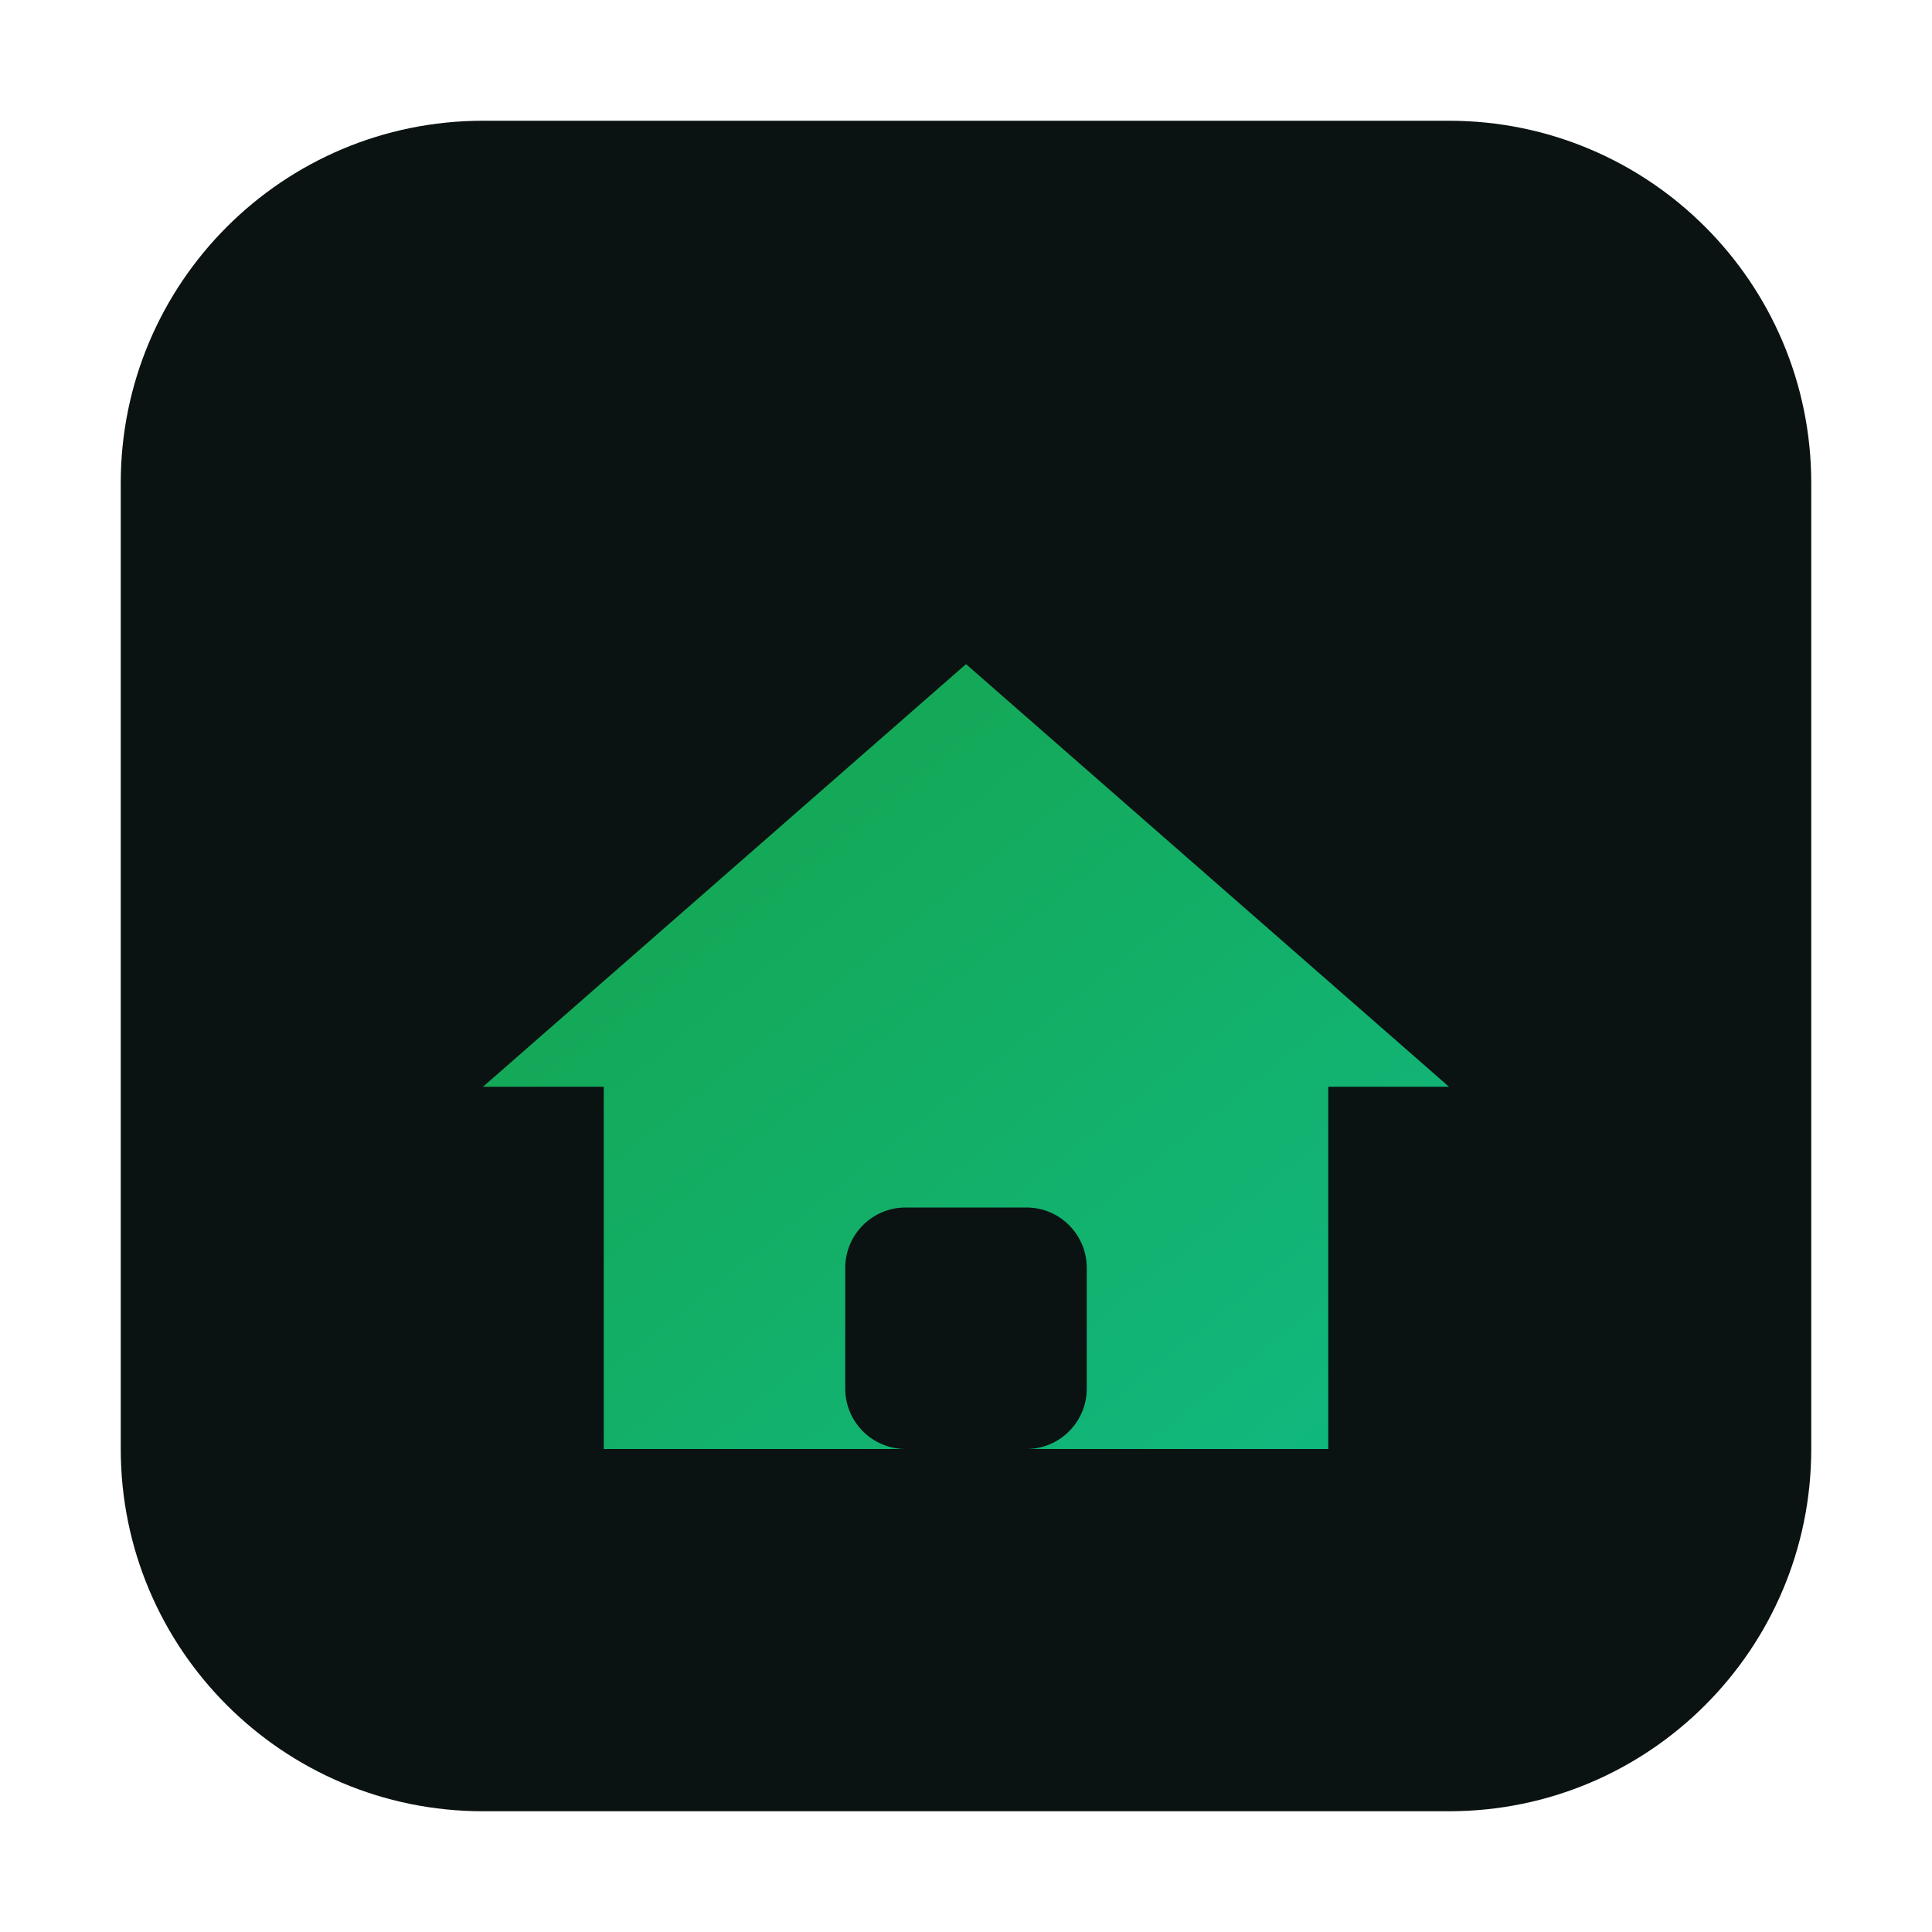
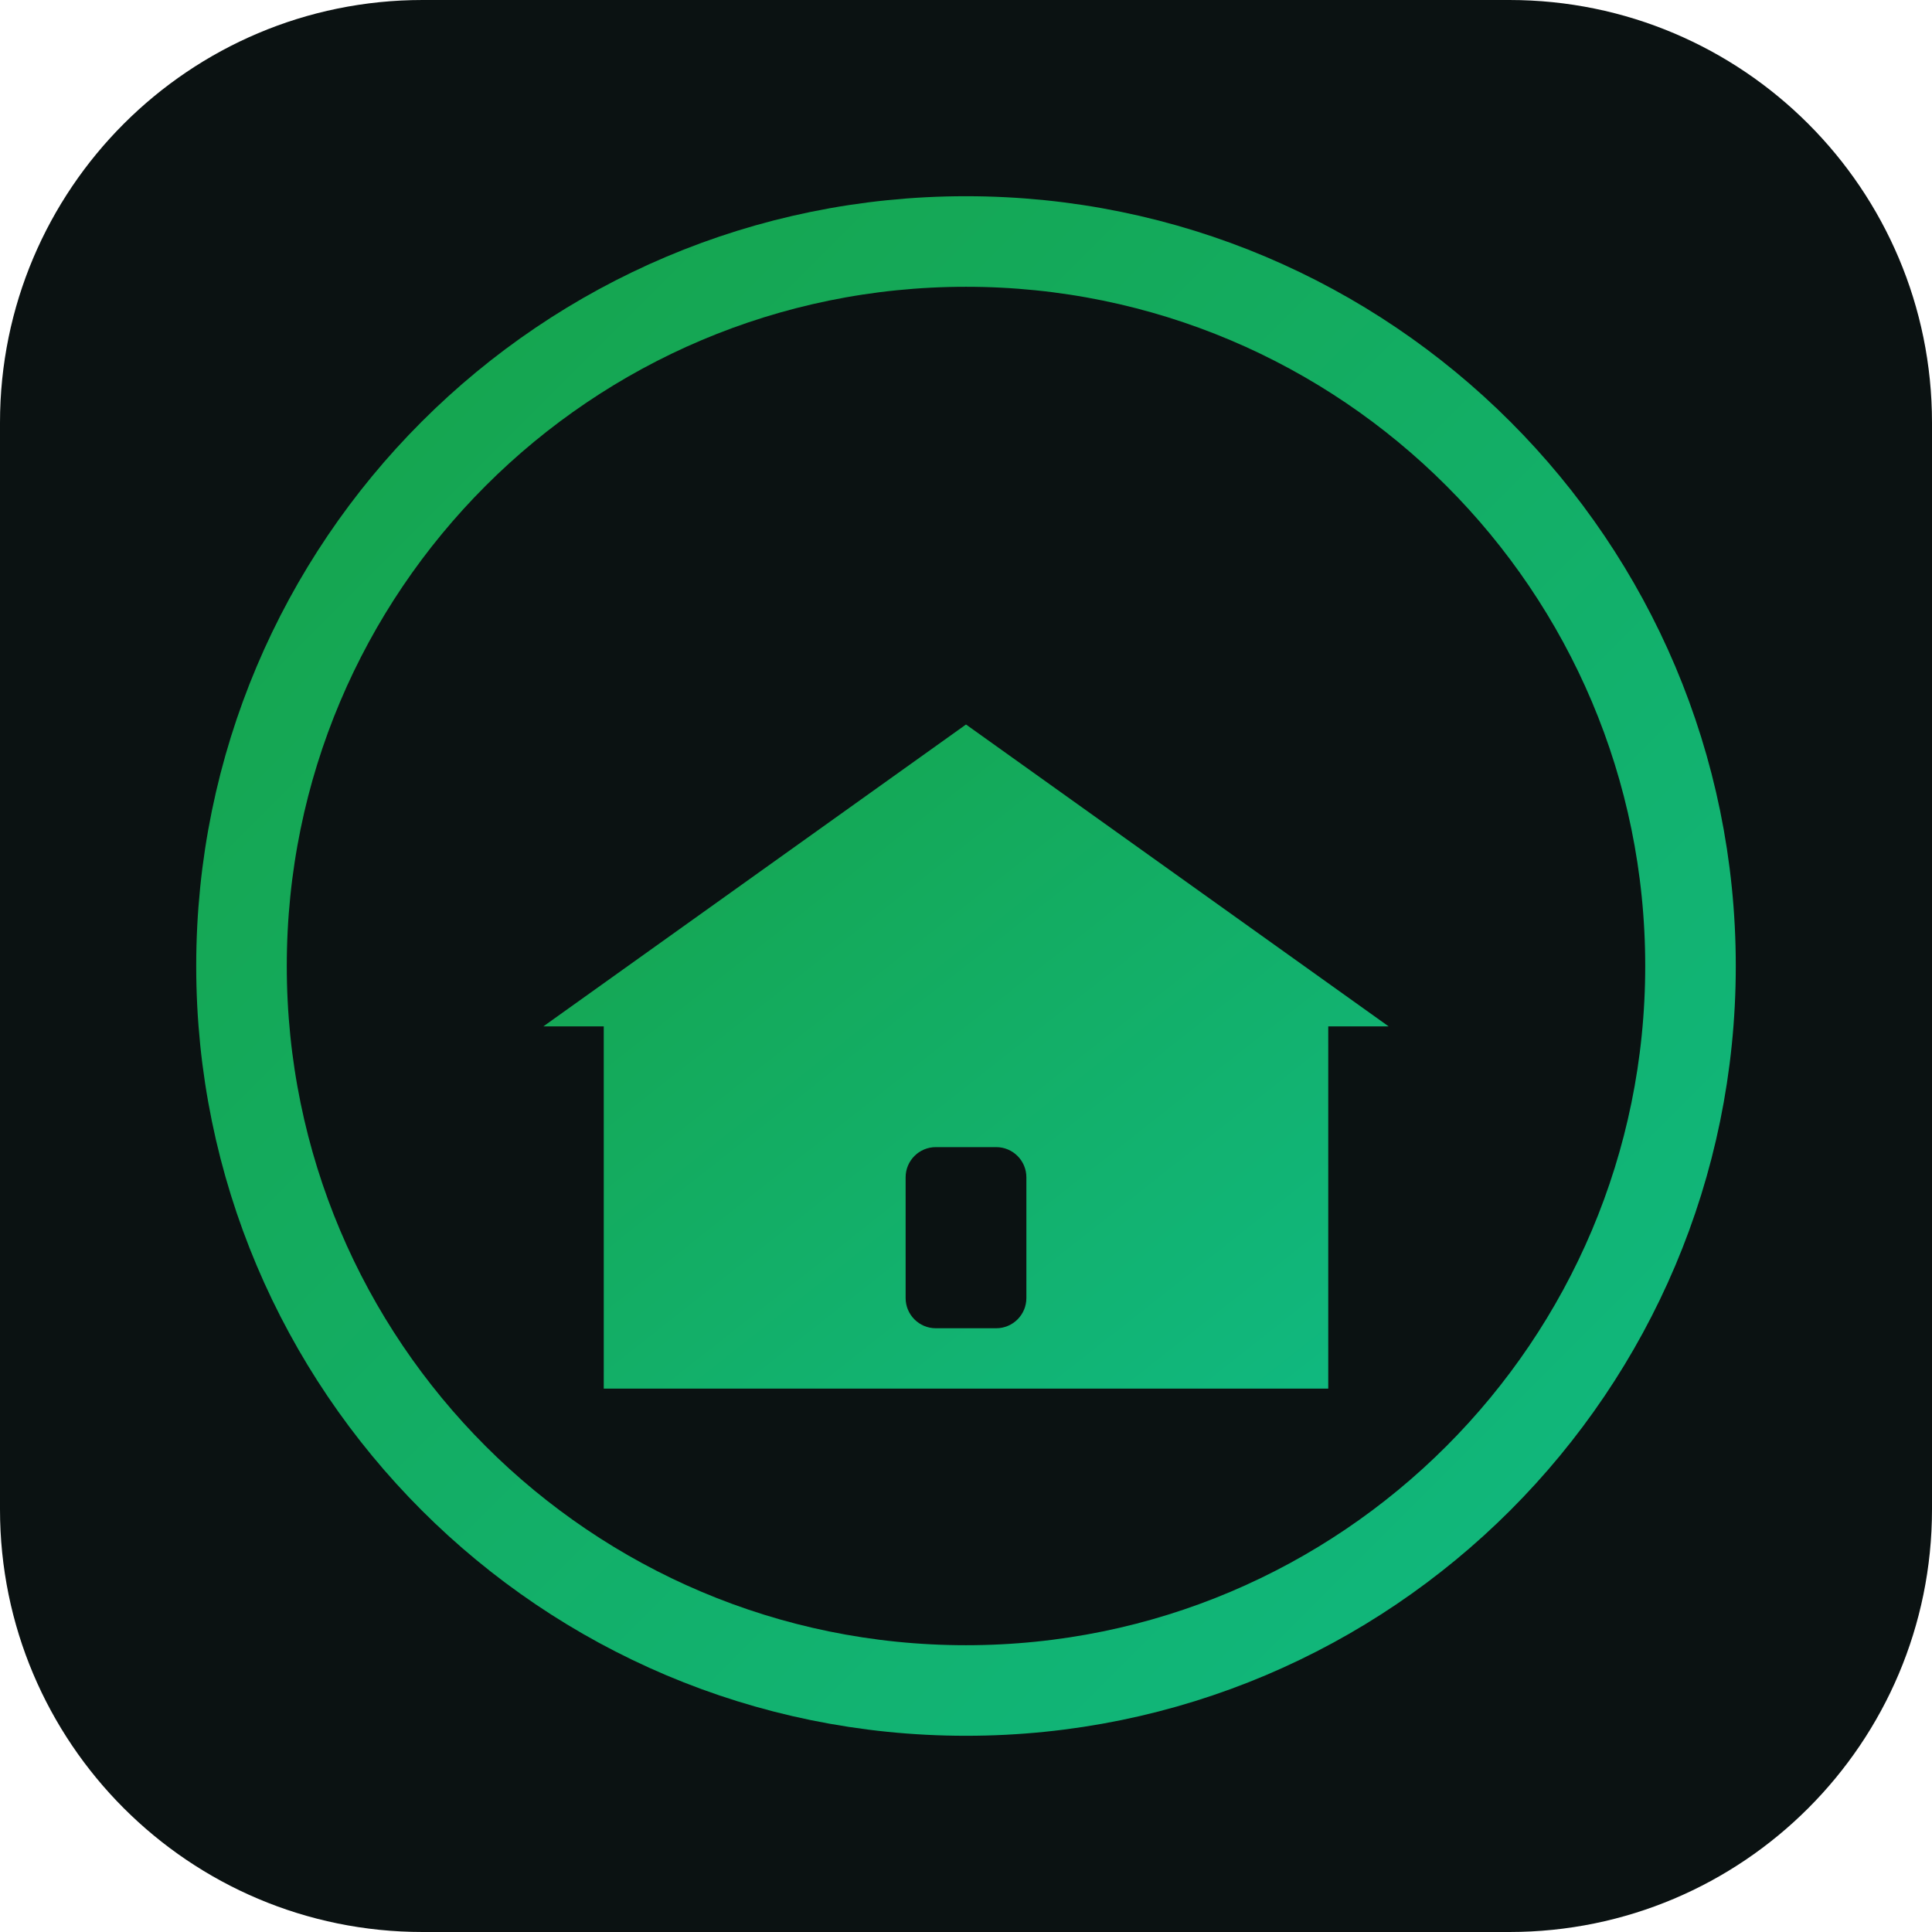
<svg xmlns="http://www.w3.org/2000/svg" viewBox="0 0 64 64">
  <defs>
    <linearGradient id="g" x1="0" x2="1" y1="0" y2="1">
      <stop offset="0" stop-color="#16a34a" />
      <stop offset="1" stop-color="#10b981" />
    </linearGradient>
  </defs>
-   <rect x="4" y="4" width="56" height="56" rx="12" fill="#0b1212" />
-   <path d="M16 36 L32 22 L48 36 L44 36 L44 48 L20 48 L20 36 Z" fill="url(#g)" />
-   <rect x="28" y="40" width="8" height="8" rx="2" fill="#0b1212" />
+   <rect width="64" height="64" rx="14" fill="#0b1212" />
+   <circle cx="32" cy="32" r="24" fill="none" stroke="url(#g)" stroke-width="3" />
+   <path d="M18 34 L32 24 L46 34 L44 34 L44 46 L20 46 L20 34 Z" fill="url(#g)" />
+   <rect x="30" y="38" width="4" height="6" rx="1" fill="#0b1212" />
</svg>
